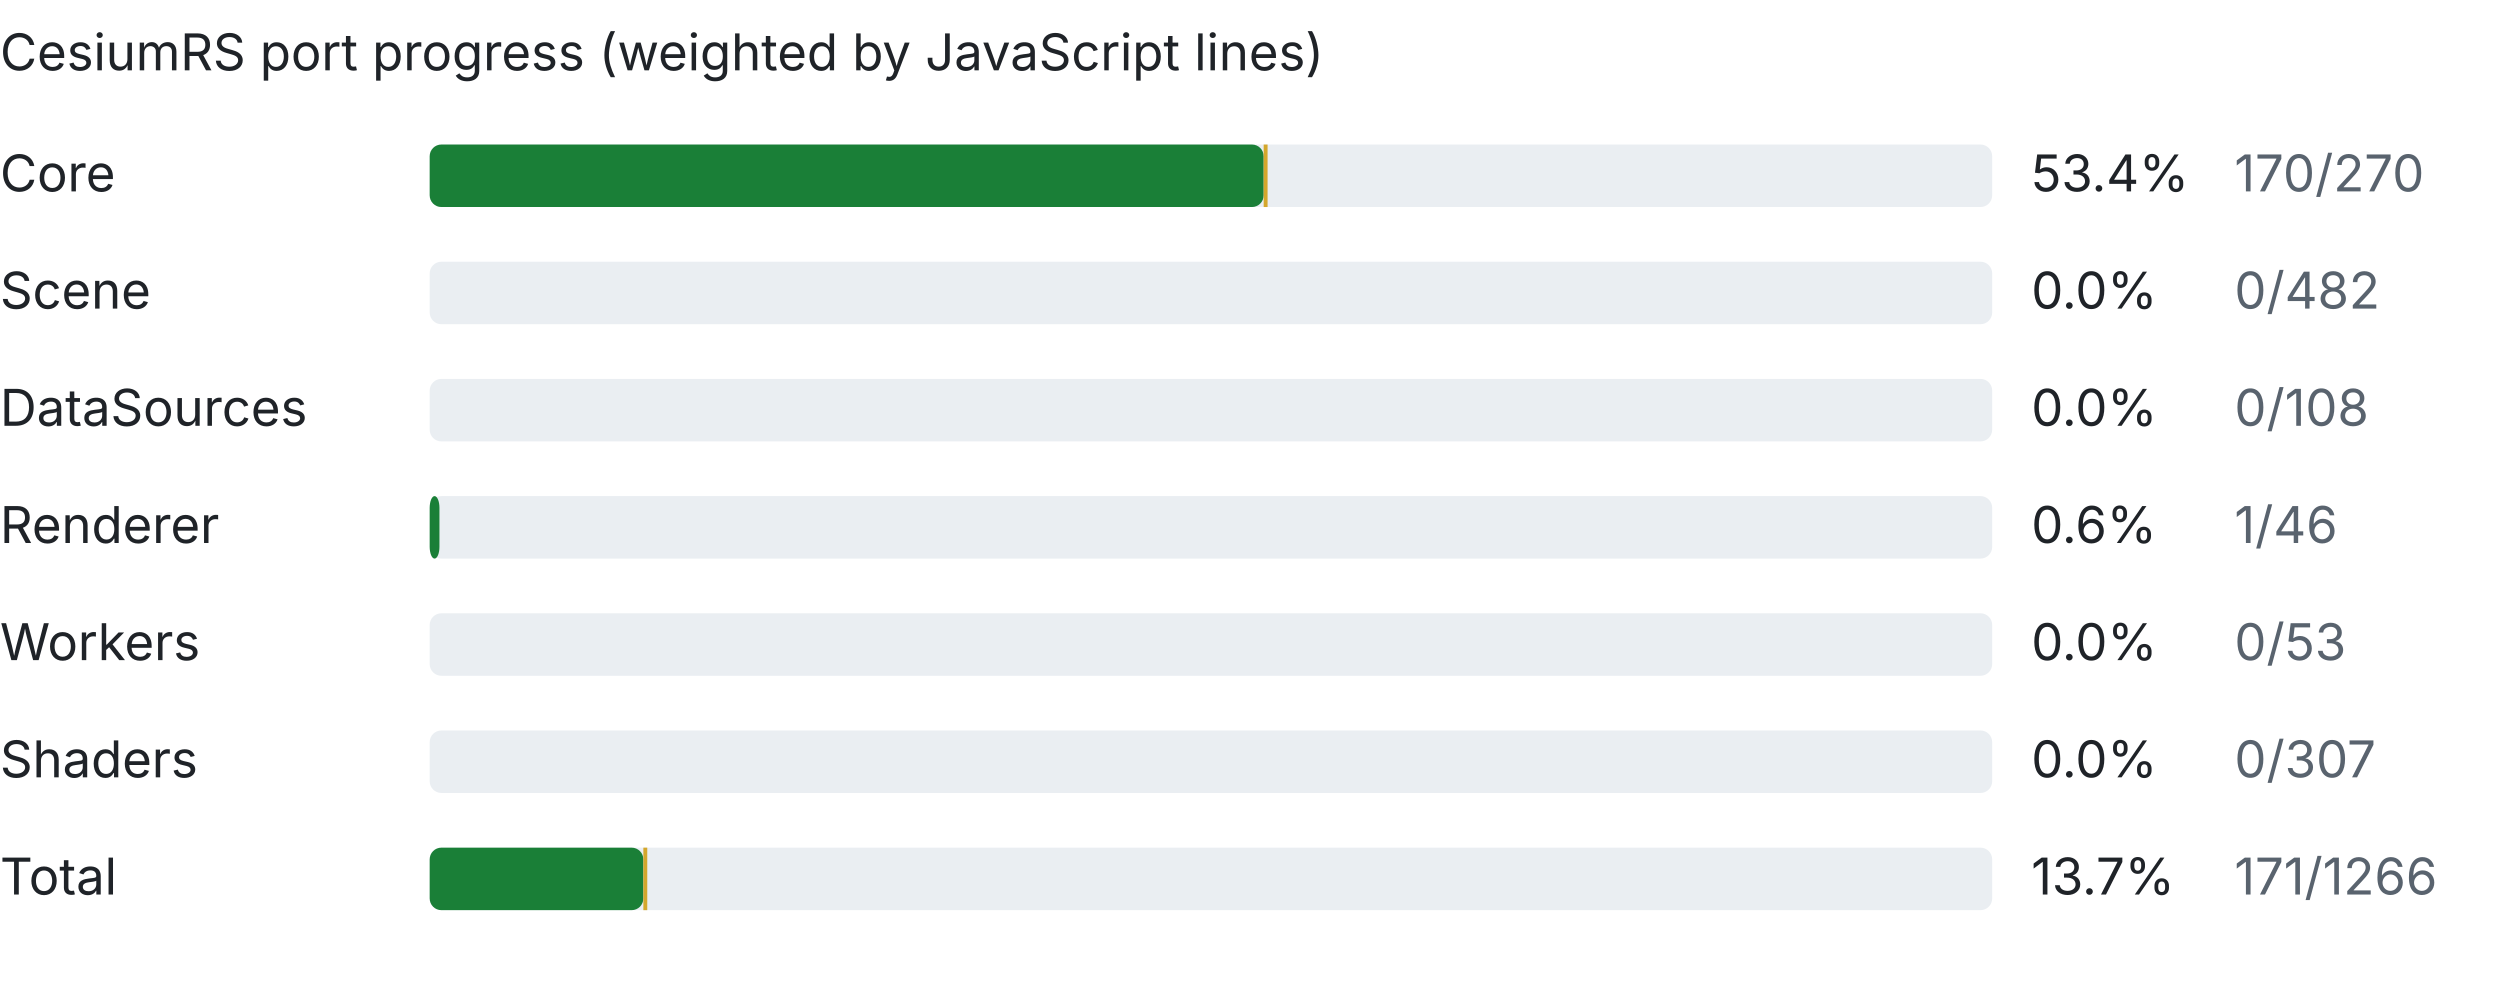
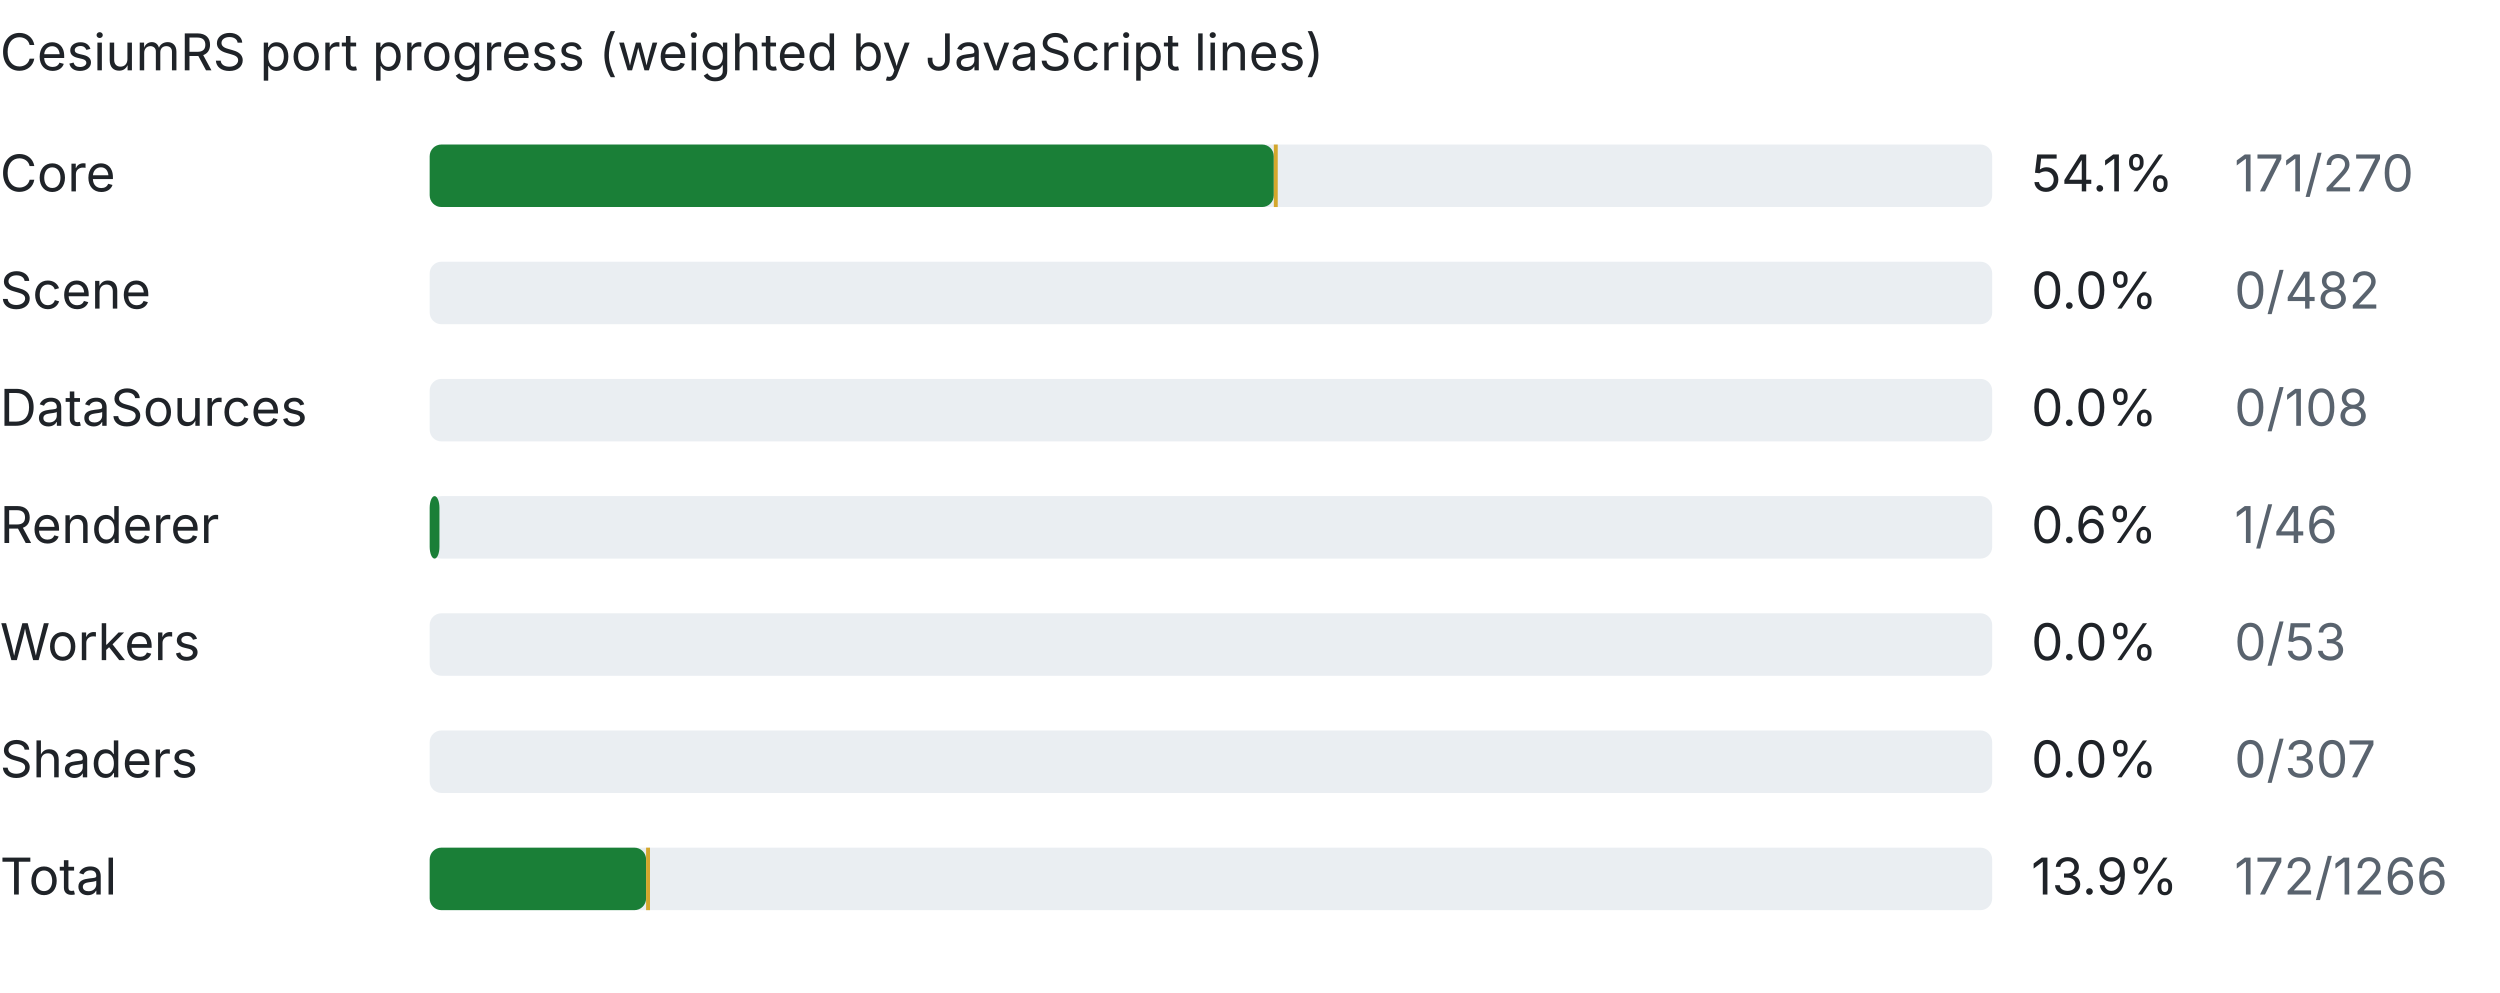
<svg xmlns="http://www.w3.org/2000/svg" width="640" height="254" viewBox="0 0 640 254">
  <style>text{font:13px system-ui,-apple-system,Segoe UI,sans-serif;fill:#1f2328}.dim{fill:#59636e}.bg{fill:#eaeef2}.done{fill:#1a7f37}.part{fill:#d4a72c}@media (prefers-color-scheme:dark){text{fill:#e6edf3}.dim{fill:#9198a1}.bg{fill:#30363d}.done{fill:#3fb950}}</style>
  <text x="0" y="18" font-weight="600">CesiumRS port progress (weighted by JavaScript lines)</text>
  <text x="0" y="49">Core</text>
  <rect class="bg" x="110" y="37" width="400" height="16" rx="3" />
-   <rect class="done" x="110" y="37" width="213.5" height="16" rx="3" />
-   <rect class="part" x="323.5" y="37" width="1.0" height="16" />
-   <text x="520" y="49">53.4%</text>
-   <text class="dim" x="572" y="49">170/270</text>
+   <rect class="done" x="110" y="37" width="216.1" height="16" rx="3" />
+   <rect class="part" x="326.1" y="37" width="1.0" height="16" />
+   <text x="520" y="49">54.1%</text>
+   <text class="dim" x="572" y="49">171/270</text>
  <text x="0" y="79">Scene</text>
  <rect class="bg" x="110" y="67" width="400" height="16" rx="3" />
  <rect class="done" x="110" y="67" width="0.0" height="16" rx="3" />
  <text x="520" y="79">0.0%</text>
  <text class="dim" x="572" y="79">0/482</text>
  <text x="0" y="109">DataSources</text>
  <rect class="bg" x="110" y="97" width="400" height="16" rx="3" />
  <rect class="done" x="110" y="97" width="0.0" height="16" rx="3" />
  <text x="520" y="109">0.0%</text>
  <text class="dim" x="572" y="109">0/108</text>
  <text x="0" y="139">Renderer</text>
  <rect class="bg" x="110" y="127" width="400" height="16" rx="3" />
  <rect class="done" x="110" y="127" width="2.5" height="16" rx="3" />
  <text x="520" y="139">0.6%</text>
  <text class="dim" x="572" y="139">1/46</text>
  <text x="0" y="169">Workers</text>
  <rect class="bg" x="110" y="157" width="400" height="16" rx="3" />
  <rect class="done" x="110" y="157" width="0.0" height="16" rx="3" />
  <text x="520" y="169">0.0%</text>
  <text class="dim" x="572" y="169">0/53</text>
  <text x="0" y="199">Shaders</text>
  <rect class="bg" x="110" y="187" width="400" height="16" rx="3" />
  <rect class="done" x="110" y="187" width="0.0" height="16" rx="3" />
  <text x="520" y="199">0.0%</text>
  <text class="dim" x="572" y="199">0/307</text>
  <text x="0" y="229" font-weight="600">Total</text>
  <rect class="bg" x="110" y="217" width="400" height="16" rx="3" />
-   <rect class="done" x="110" y="217" width="54.7" height="16" rx="3" />
-   <rect class="part" x="164.7" y="217" width="1.0" height="16" />
-   <text x="520" y="229" font-weight="600">13.7%</text>
-   <text class="dim" x="572" y="229">171/1266</text>
+   <rect class="done" x="110" y="217" width="55.4" height="16" rx="3" />
+   <rect class="part" x="165.4" y="217" width="1.0" height="16" />
+   <text x="520" y="229" font-weight="600">13.9%</text>
+   <text class="dim" x="572" y="229">172/1266</text>
</svg>
